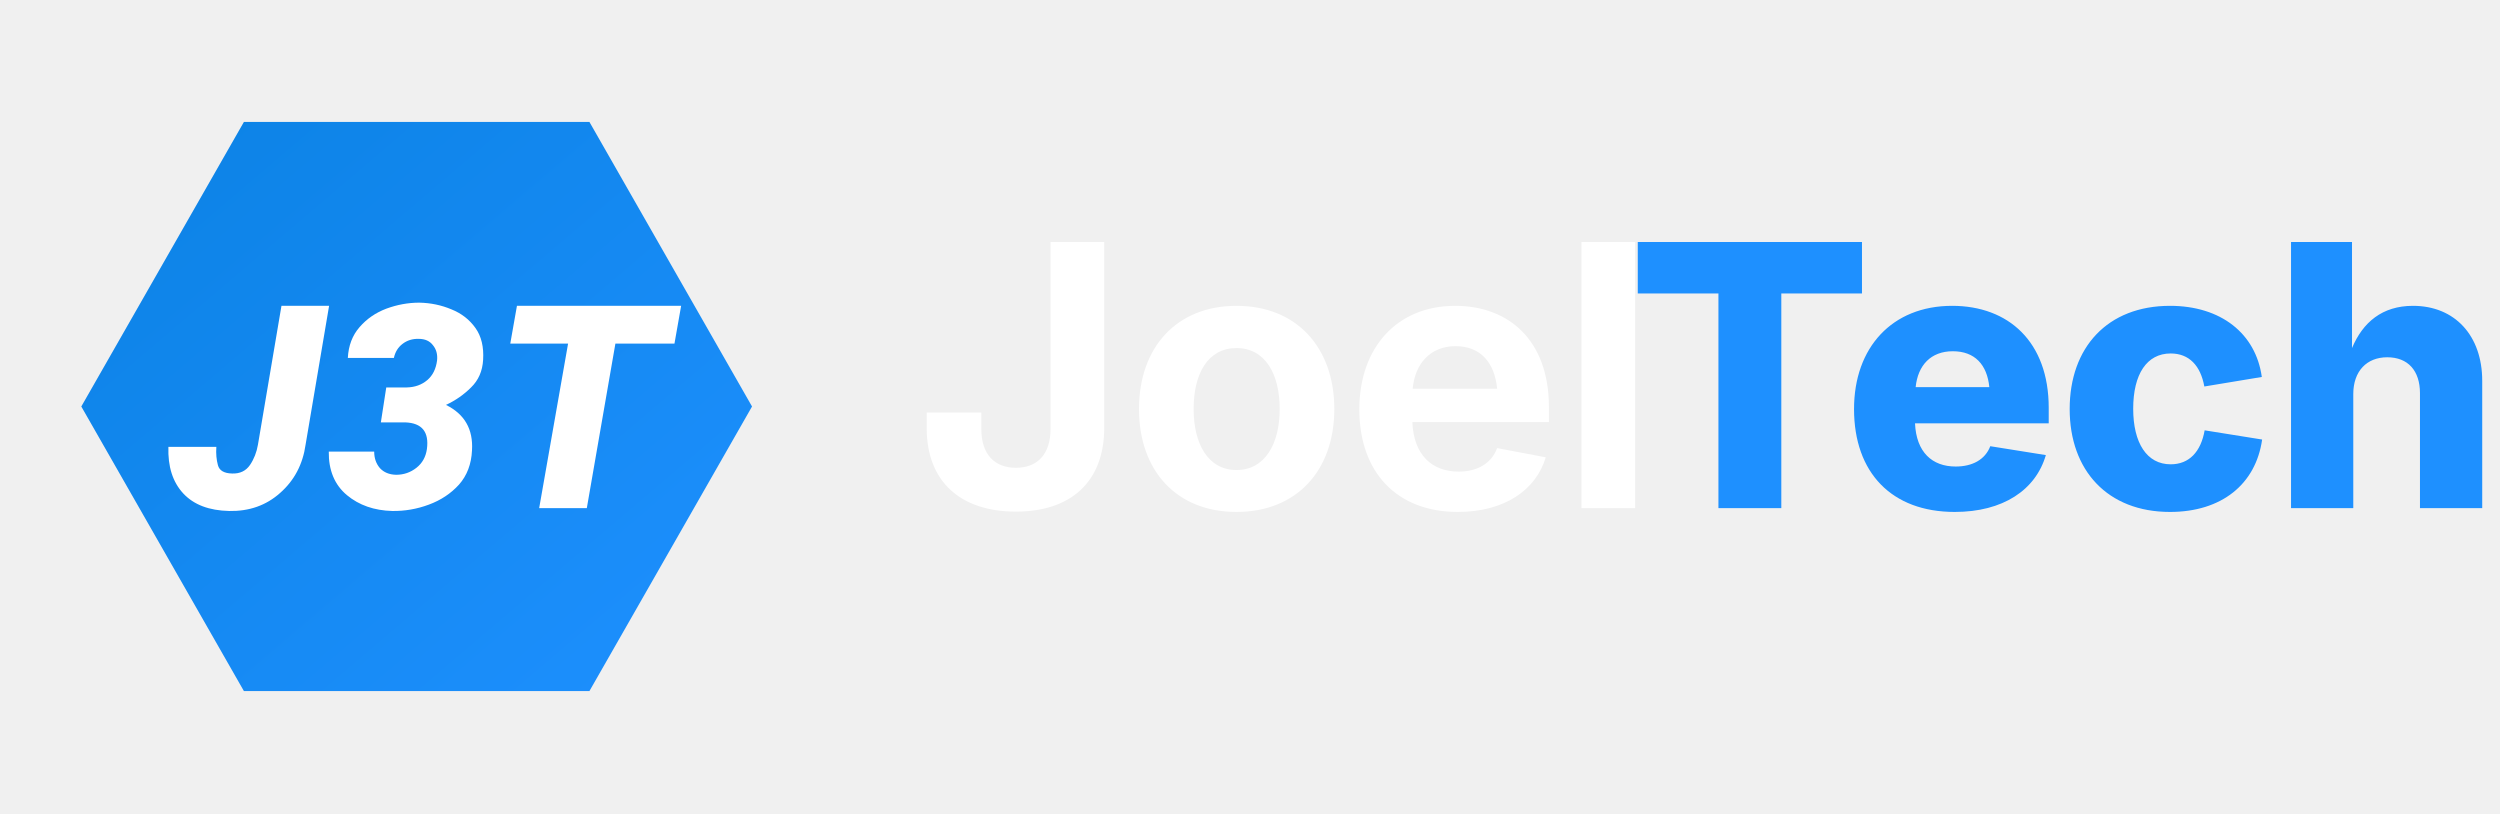
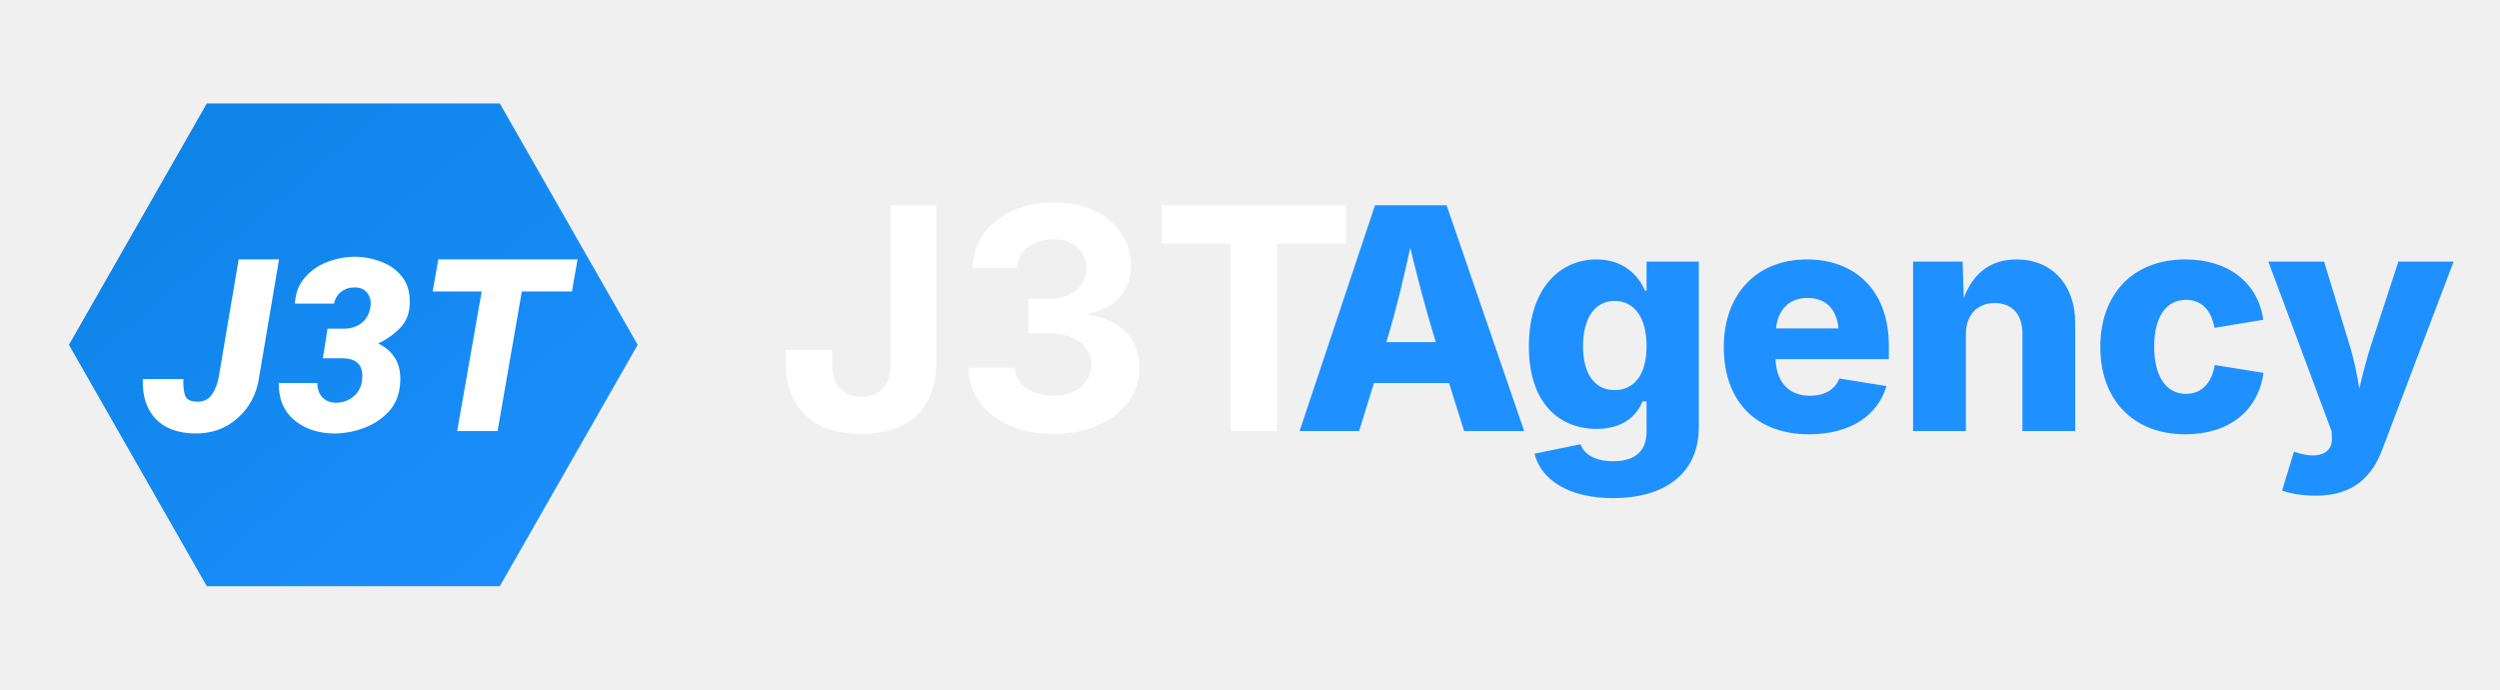
- <svg xmlns="http://www.w3.org/2000/svg" width="123" height="40" viewBox="0 0 123 40">
+ <svg xmlns="http://www.w3.org/2000/svg" width="145" height="40" viewBox="0 0 145 40">
  <defs>
    <linearGradient id="darkGradient" x1="0%" y1="0%" x2="100%" y2="100%">
      <stop offset="0%" style="stop-color:#0b82e4" />
      <stop offset="100%" style="stop-color:#1e90ff" />
    </linearGradient>
  </defs>
  <polygon points="12,6 29,6 37,20 29,34 12,34 4,20" fill="url(#darkGradient)" stroke="none" />
  <text x="20.5" y="25" font-family="'SF Pro Display', -apple-system, BlinkMacSystemFont, 'Segoe UI', Roboto, sans-serif" font-size="14" font-weight="900" font-style="italic" text-anchor="middle" fill="white" letter-spacing="0.2px">J3T</text>
  <g>
-     <text x="45" y="25" font-family="'SF Pro Display', -apple-system, BlinkMacSystemFont, 'Inter', sans-serif" font-size="18" font-weight="700" fill="#ffffff" letter-spacing="-0.2px">Joel</text>
-     <text x="80" y="25" font-family="'SF Pro Display', -apple-system, BlinkMacSystemFont, 'Inter', sans-serif" font-size="18" font-weight="800" fill="#1e90ff" letter-spacing="-0.2px">Tech</text>
+     <text x="45" y="25" font-family="'SF Pro Display', -apple-system, BlinkMacSystemFont, 'Inter', sans-serif" font-size="18" font-weight="700" fill="#ffffff" letter-spacing="-0.2px">J3T</text>
+     <text x="75" y="25" font-family="'SF Pro Display', -apple-system, BlinkMacSystemFont, 'Inter', sans-serif" font-size="18" font-weight="800" fill="#1e90ff" letter-spacing="-0.2px">Agency</text>
  </g>
</svg>
